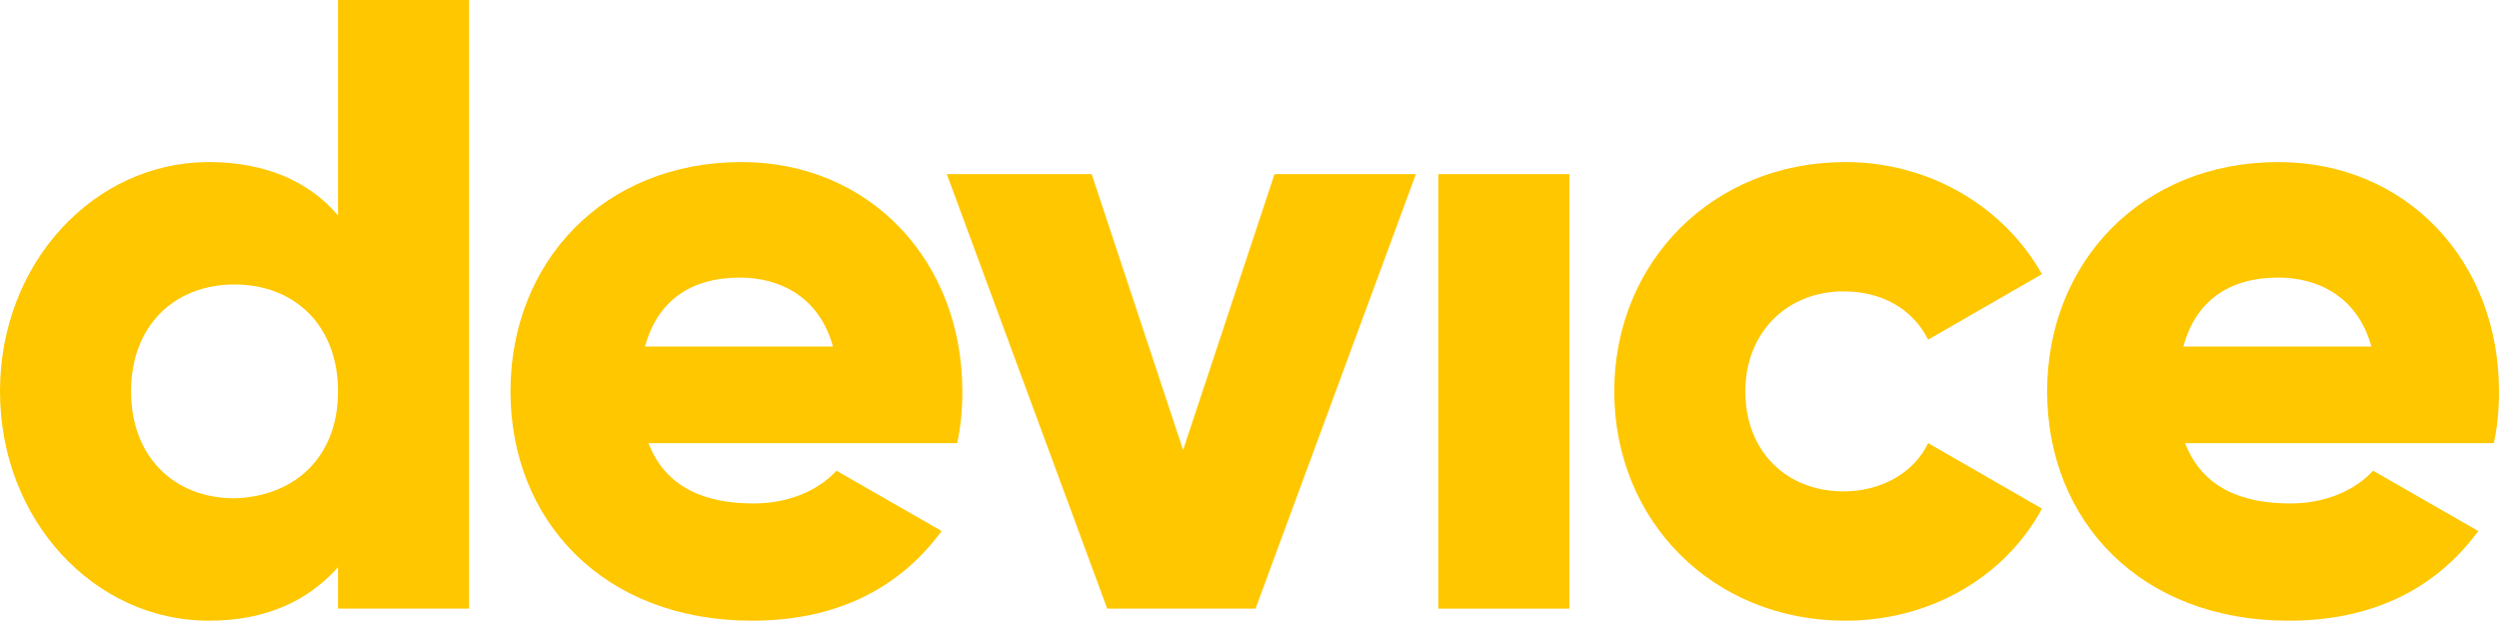
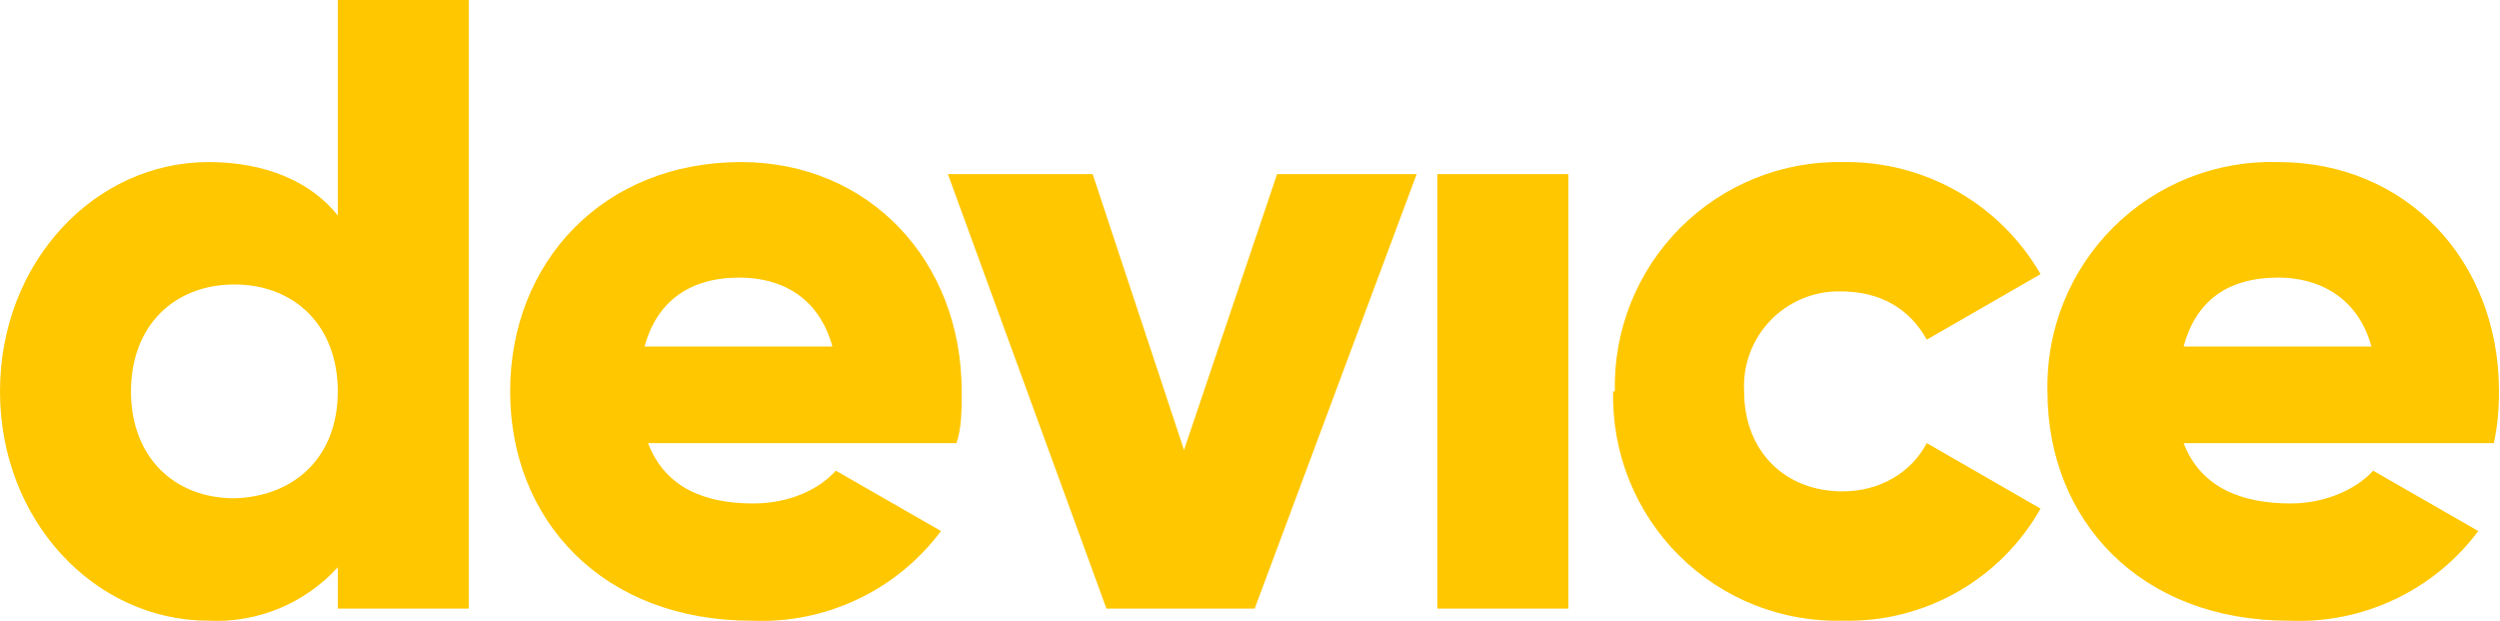
- <svg xmlns="http://www.w3.org/2000/svg" width="145" height="36" viewBox="0 0 145 36" fill="none">
-   <path d="M27.219 0V35.3H19.613V32.9C17.912 34.8 15.511 36 12.108 36C5.504 36 0 30.2 0 22.7C0 15.2 5.504 9.4 12.108 9.4C15.511 9.4 18.012 10.6 19.613 12.5V0H27.219ZM19.613 22.7C19.613 18.9 17.112 16.5 13.609 16.5C10.107 16.5 7.605 18.9 7.605 22.7C7.605 26.5 10.107 28.9 13.609 28.9C17.112 28.8 19.613 26.5 19.613 22.7Z" fill="#FFC700" />
-   <path d="M43.73 29.2C45.832 29.2 47.533 28.4 48.533 27.3L54.638 30.8C52.136 34.2 48.433 36 43.63 36C35.024 36 29.62 30.2 29.62 22.7C29.62 15.2 35.024 9.4 43.03 9.4C50.435 9.4 55.839 15.1 55.839 22.7C55.839 23.8 55.739 24.8 55.538 25.7H37.626C38.627 28.3 40.928 29.2 43.73 29.2ZM48.333 20.1C47.533 17.2 45.231 16.1 42.93 16.1C40.028 16.1 38.126 17.5 37.426 20.1H48.333Z" fill="#FFC700" />
-   <path d="M82.156 10.1L72.85 35.3H64.244L54.938 10.1H63.343L68.647 26.1L73.951 10.1C73.951 10.1 82.156 10.1 82.156 10.1Z" fill="#FFC700" />
-   <path d="M83.457 10.1H91.063V35.3H83.457V10.1Z" fill="#FFC700" />
-   <path d="M93.665 22.7C93.665 15.2 99.368 9.4 107.074 9.4C111.977 9.4 116.28 12 118.482 15.9L111.877 19.7C110.976 17.9 109.175 16.9 106.974 16.9C103.671 16.9 101.27 19.3 101.27 22.7C101.27 26.2 103.671 28.5 106.974 28.5C109.175 28.5 111.077 27.4 111.877 25.7L118.482 29.5C116.38 33.4 112.077 36 107.074 36C99.368 36 93.665 30.2 93.665 22.7Z" fill="#FFC700" />
-   <path d="M132.892 29.2C134.993 29.2 136.694 28.4 137.695 27.3L143.799 30.8C141.297 34.2 137.595 36 132.792 36C124.186 36 118.782 30.2 118.782 22.7C118.782 15.2 124.286 9.4 132.191 9.4C139.596 9.4 145 15.1 145 22.7C145 23.8 144.9 24.8 144.7 25.7H126.787C127.788 28.3 130.09 29.2 132.892 29.2ZM137.595 20.1C136.794 17.2 134.493 16.1 132.191 16.1C129.289 16.1 127.388 17.5 126.687 20.1H137.595Z" fill="#FFC700" />
+ <svg xmlns="http://www.w3.org/2000/svg" width="145" height="36" fill="none">
+   <path d="M27.2 0v35.3h-7.6v-2.4a9.5 9.5 0 0 1-7.5 3.1C5.5 36 0 30.2 0 22.7 0 15.2 5.5 9.4 12.1 9.4c3.4 0 6 1.2 7.5 3.1V0h7.6Zm-7.6 22.7c0-3.8-2.5-6.2-6-6.2s-6 2.4-6 6.2c0 3.8 2.5 6.2 6 6.2 3.5-.1 6-2.4 6-6.2ZM43.7 29.2c2.1 0 3.8-.8 4.8-1.9l6.1 3.5a13 13 0 0 1-11 5.2c-8.6 0-14-5.8-14-13.3C29.6 15.2 35 9.4 43 9.4c7.4 0 12.8 5.7 12.8 13.3 0 1.1 0 2.1-.3 3H37.6c1 2.6 3.3 3.5 6.1 3.5Zm4.6-9.1c-.8-2.9-3-4-5.4-4-2.9 0-4.8 1.4-5.5 4h11ZM82.2 10.1l-9.4 25.2h-8.6L55 10.1h8.4l5.3 16 5.4-16h8.2ZM83.5 10.1H91v25.2h-7.6V10.1ZM93.7 22.7A13 13 0 0 1 107 9.4a13 13 0 0 1 11.4 6.5l-6.6 3.8c-1-1.8-2.7-2.8-5-2.8a5.5 5.5 0 0 0-5.6 5.8c0 3.5 2.4 5.8 5.7 5.8 2.2 0 4-1.1 4.9-2.8l6.6 3.8A12.8 12.8 0 0 1 107 36a13 13 0 0 1-13.4-13.3ZM132.9 29.2c2 0 3.8-.8 4.8-1.9l6.1 3.5a13 13 0 0 1-11 5.2c-8.6 0-14-5.8-14-13.3a13 13 0 0 1 13.4-13.3c7.4 0 12.8 5.7 12.8 13.3 0 1.1-.1 2.1-.3 3h-18c1 2.6 3.4 3.5 6.2 3.5Zm4.7-9.1c-.8-2.9-3.1-4-5.4-4-3 0-4.8 1.4-5.5 4h10.9Z" fill="#FFC700" />
</svg>
